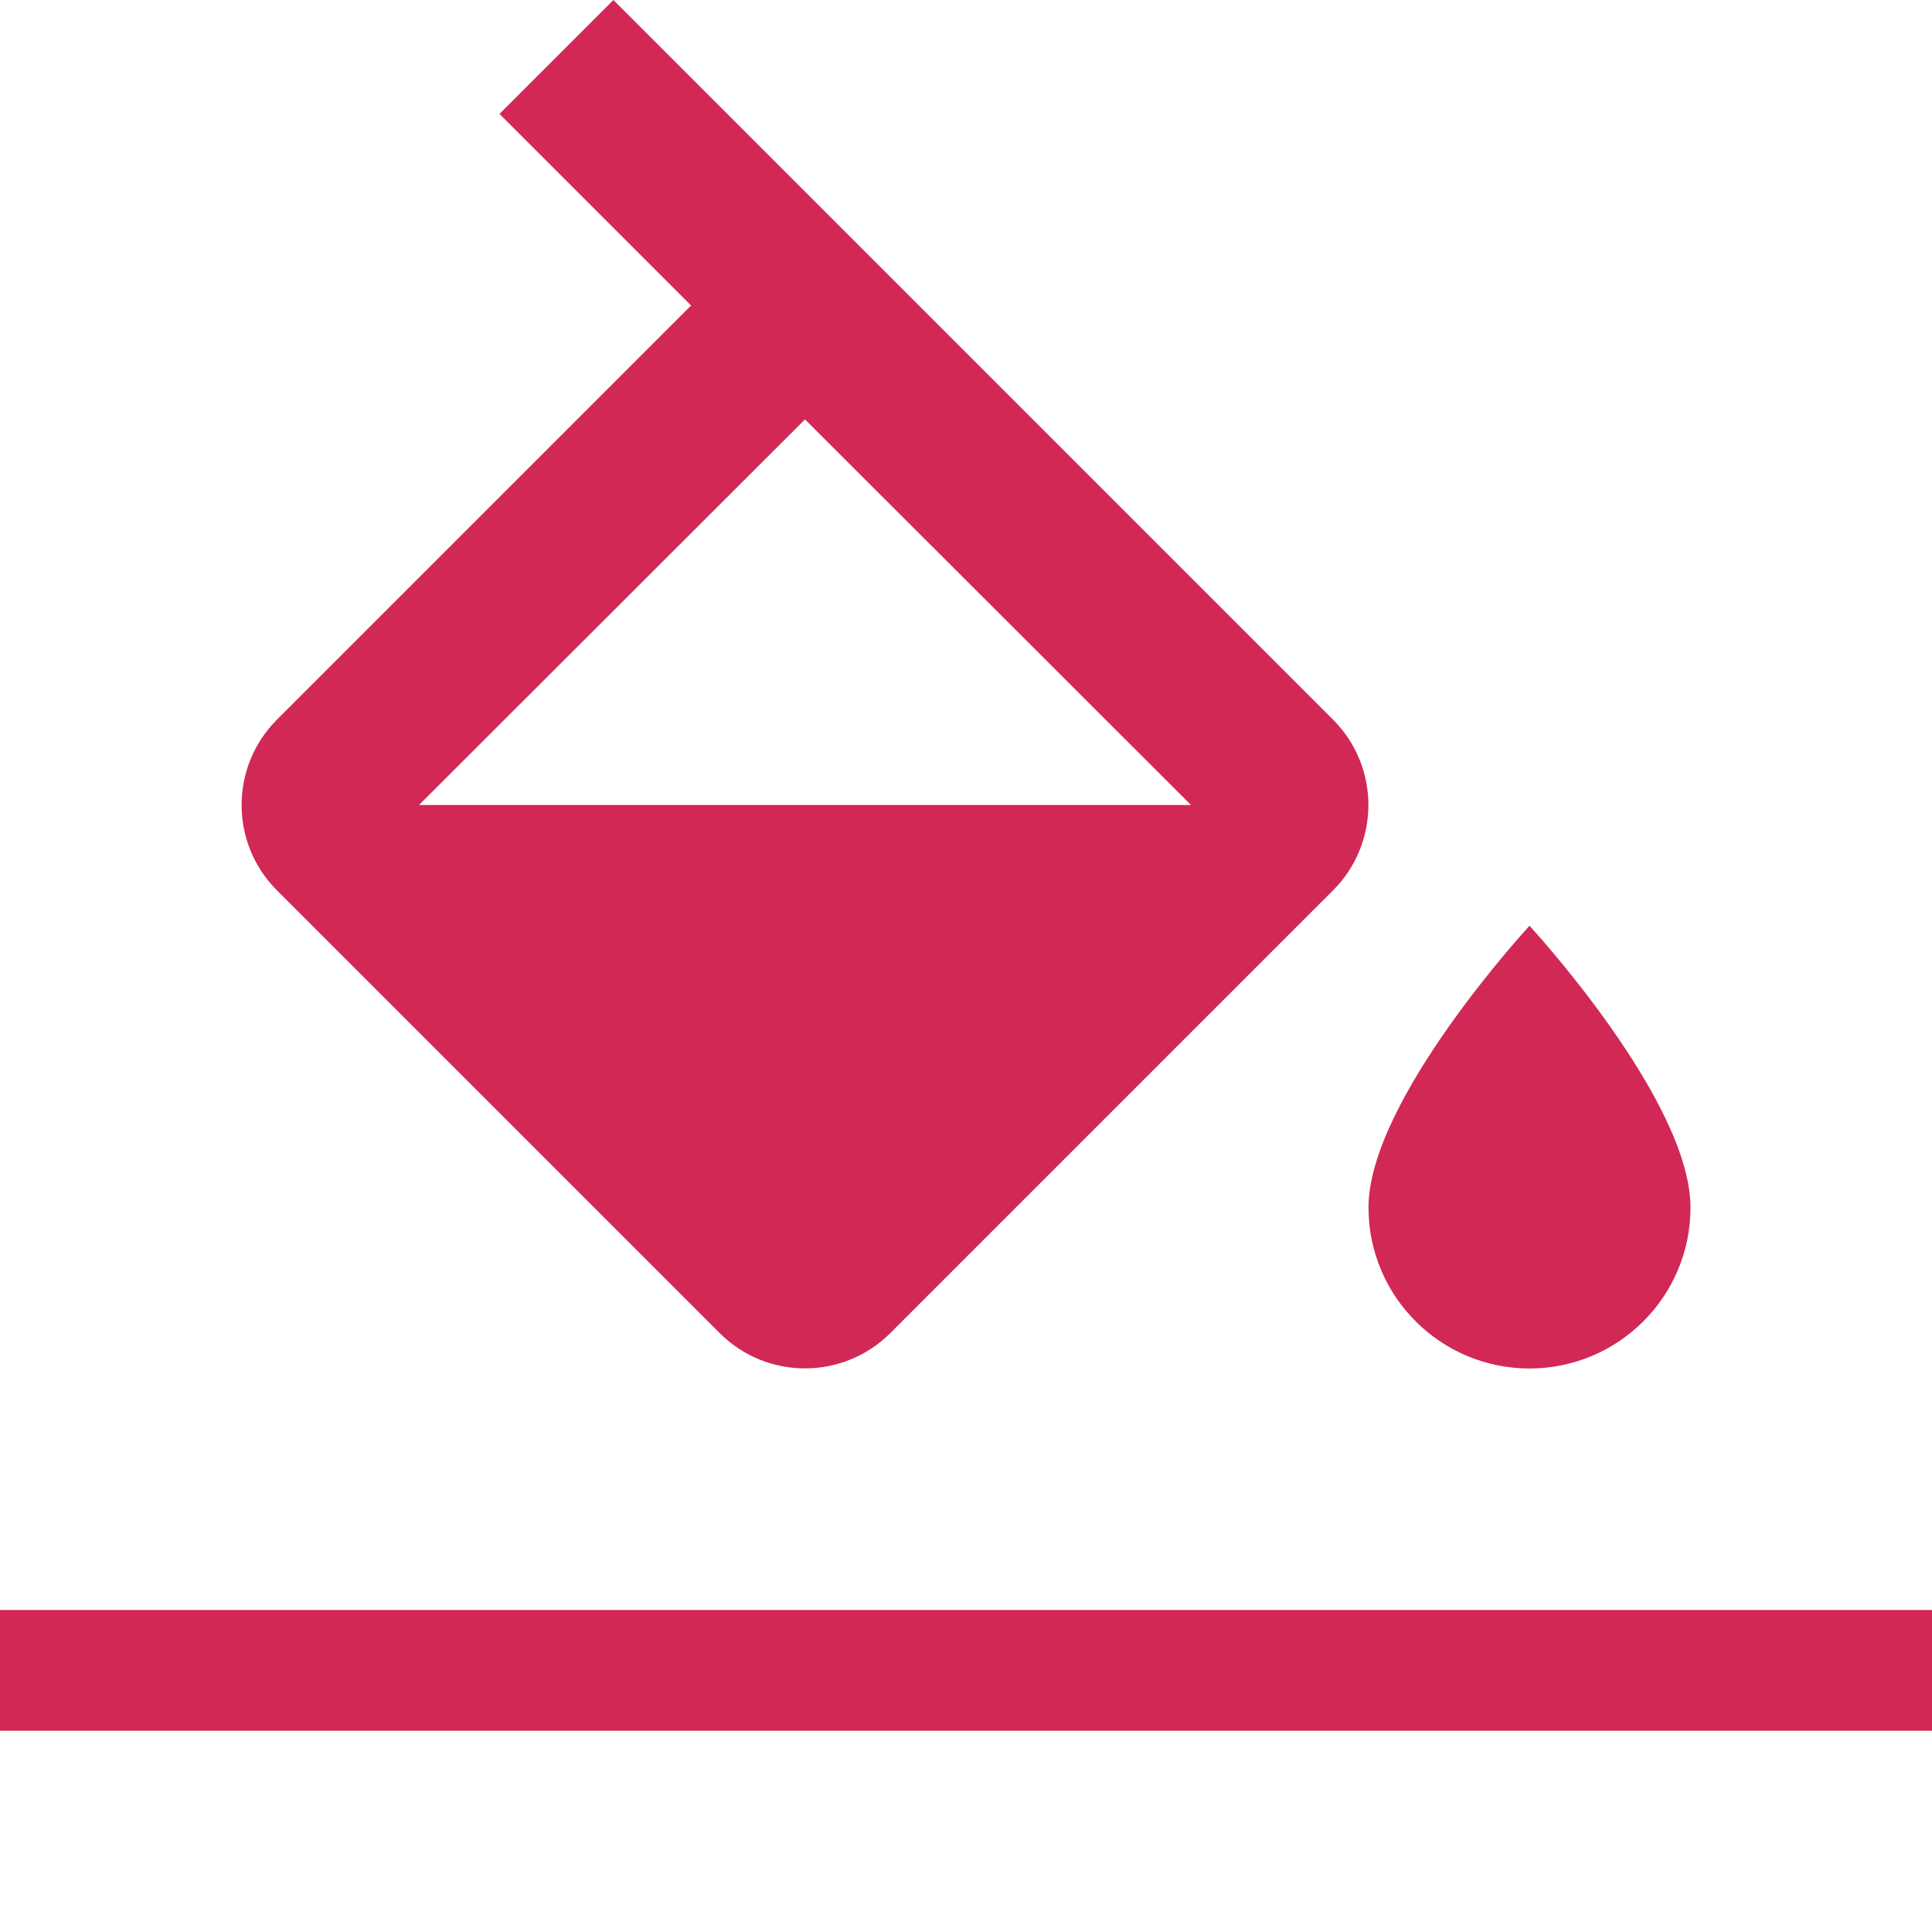
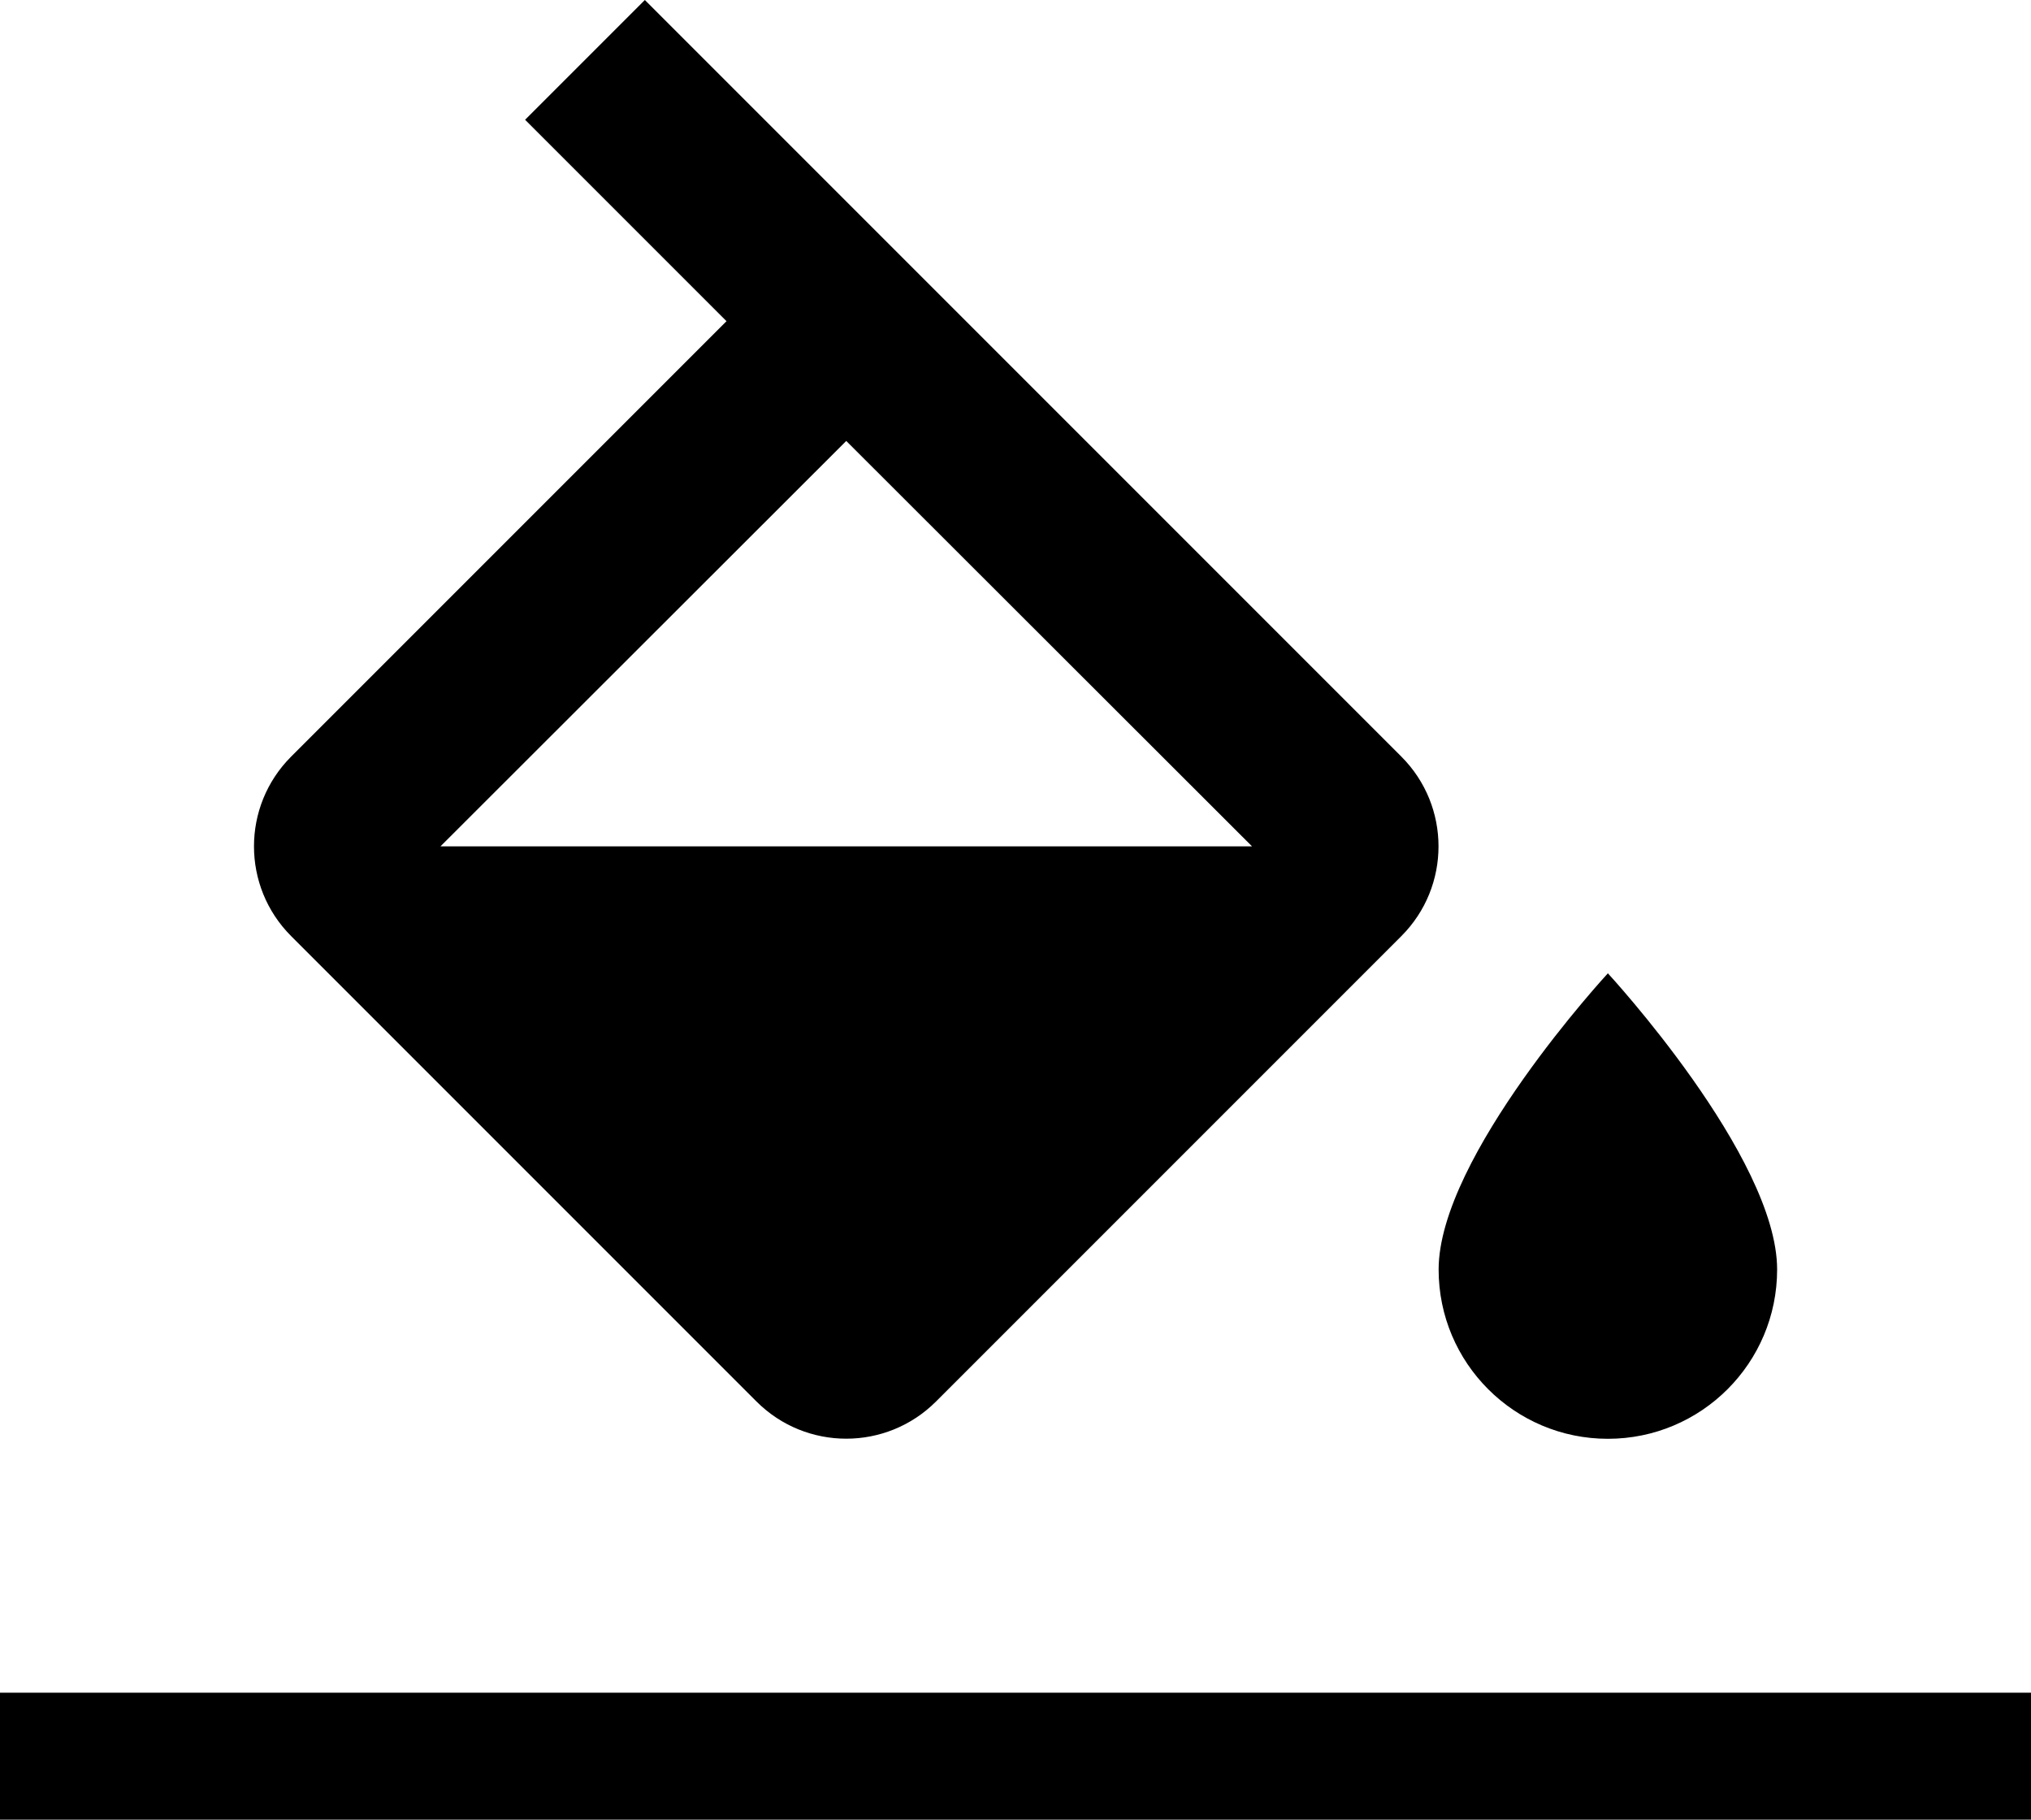
- <svg xmlns="http://www.w3.org/2000/svg" id="Layer_1" data-name="Layer 1" viewBox="0 0 48 48">
-   <defs>
-     <style>.cls-1{fill:none;}.cls-2{fill:#d22856;}</style>
-   </defs>
-   <path class="cls-1" d="M0,0H48V48H0Z" />
-   <path class="cls-2" d="M33.12,17.88,15.24,0,12.41,2.83l4.76,4.76L6.88,17.88a3,3,0,0,0,0,4.24l11,11a3,3,0,0,0,4.24,0l11-11A3,3,0,0,0,33.12,17.88ZM10.41,20,20,10.42,29.59,20ZM38,23s-4,4.33-4,7a4,4,0,0,0,8,0C42,27.33,38,23,38,23Z" />
-   <rect class="cls-2" y="40" width="48" height="3" />
+ <svg xmlns="http://www.w3.org/2000/svg" id="Layer_1" data-name="Layer 1" viewBox="0 0 48 43">
+   <path d="M33.12,17.88,15.24,0,12.41,2.83l4.76,4.76L6.88,17.88a3,3,0,0,0,0,4.24l11,11a3,3,0,0,0,4.24,0l11-11A3,3,0,0,0,33.12,17.88ZM10.41,20,20,10.42,29.59,20ZM38,23s-4,4.33-4,7a4,4,0,0,0,8,0C42,27.33,38,23,38,23Z" />
+   <rect y="40" width="48" height="3" />
</svg>
